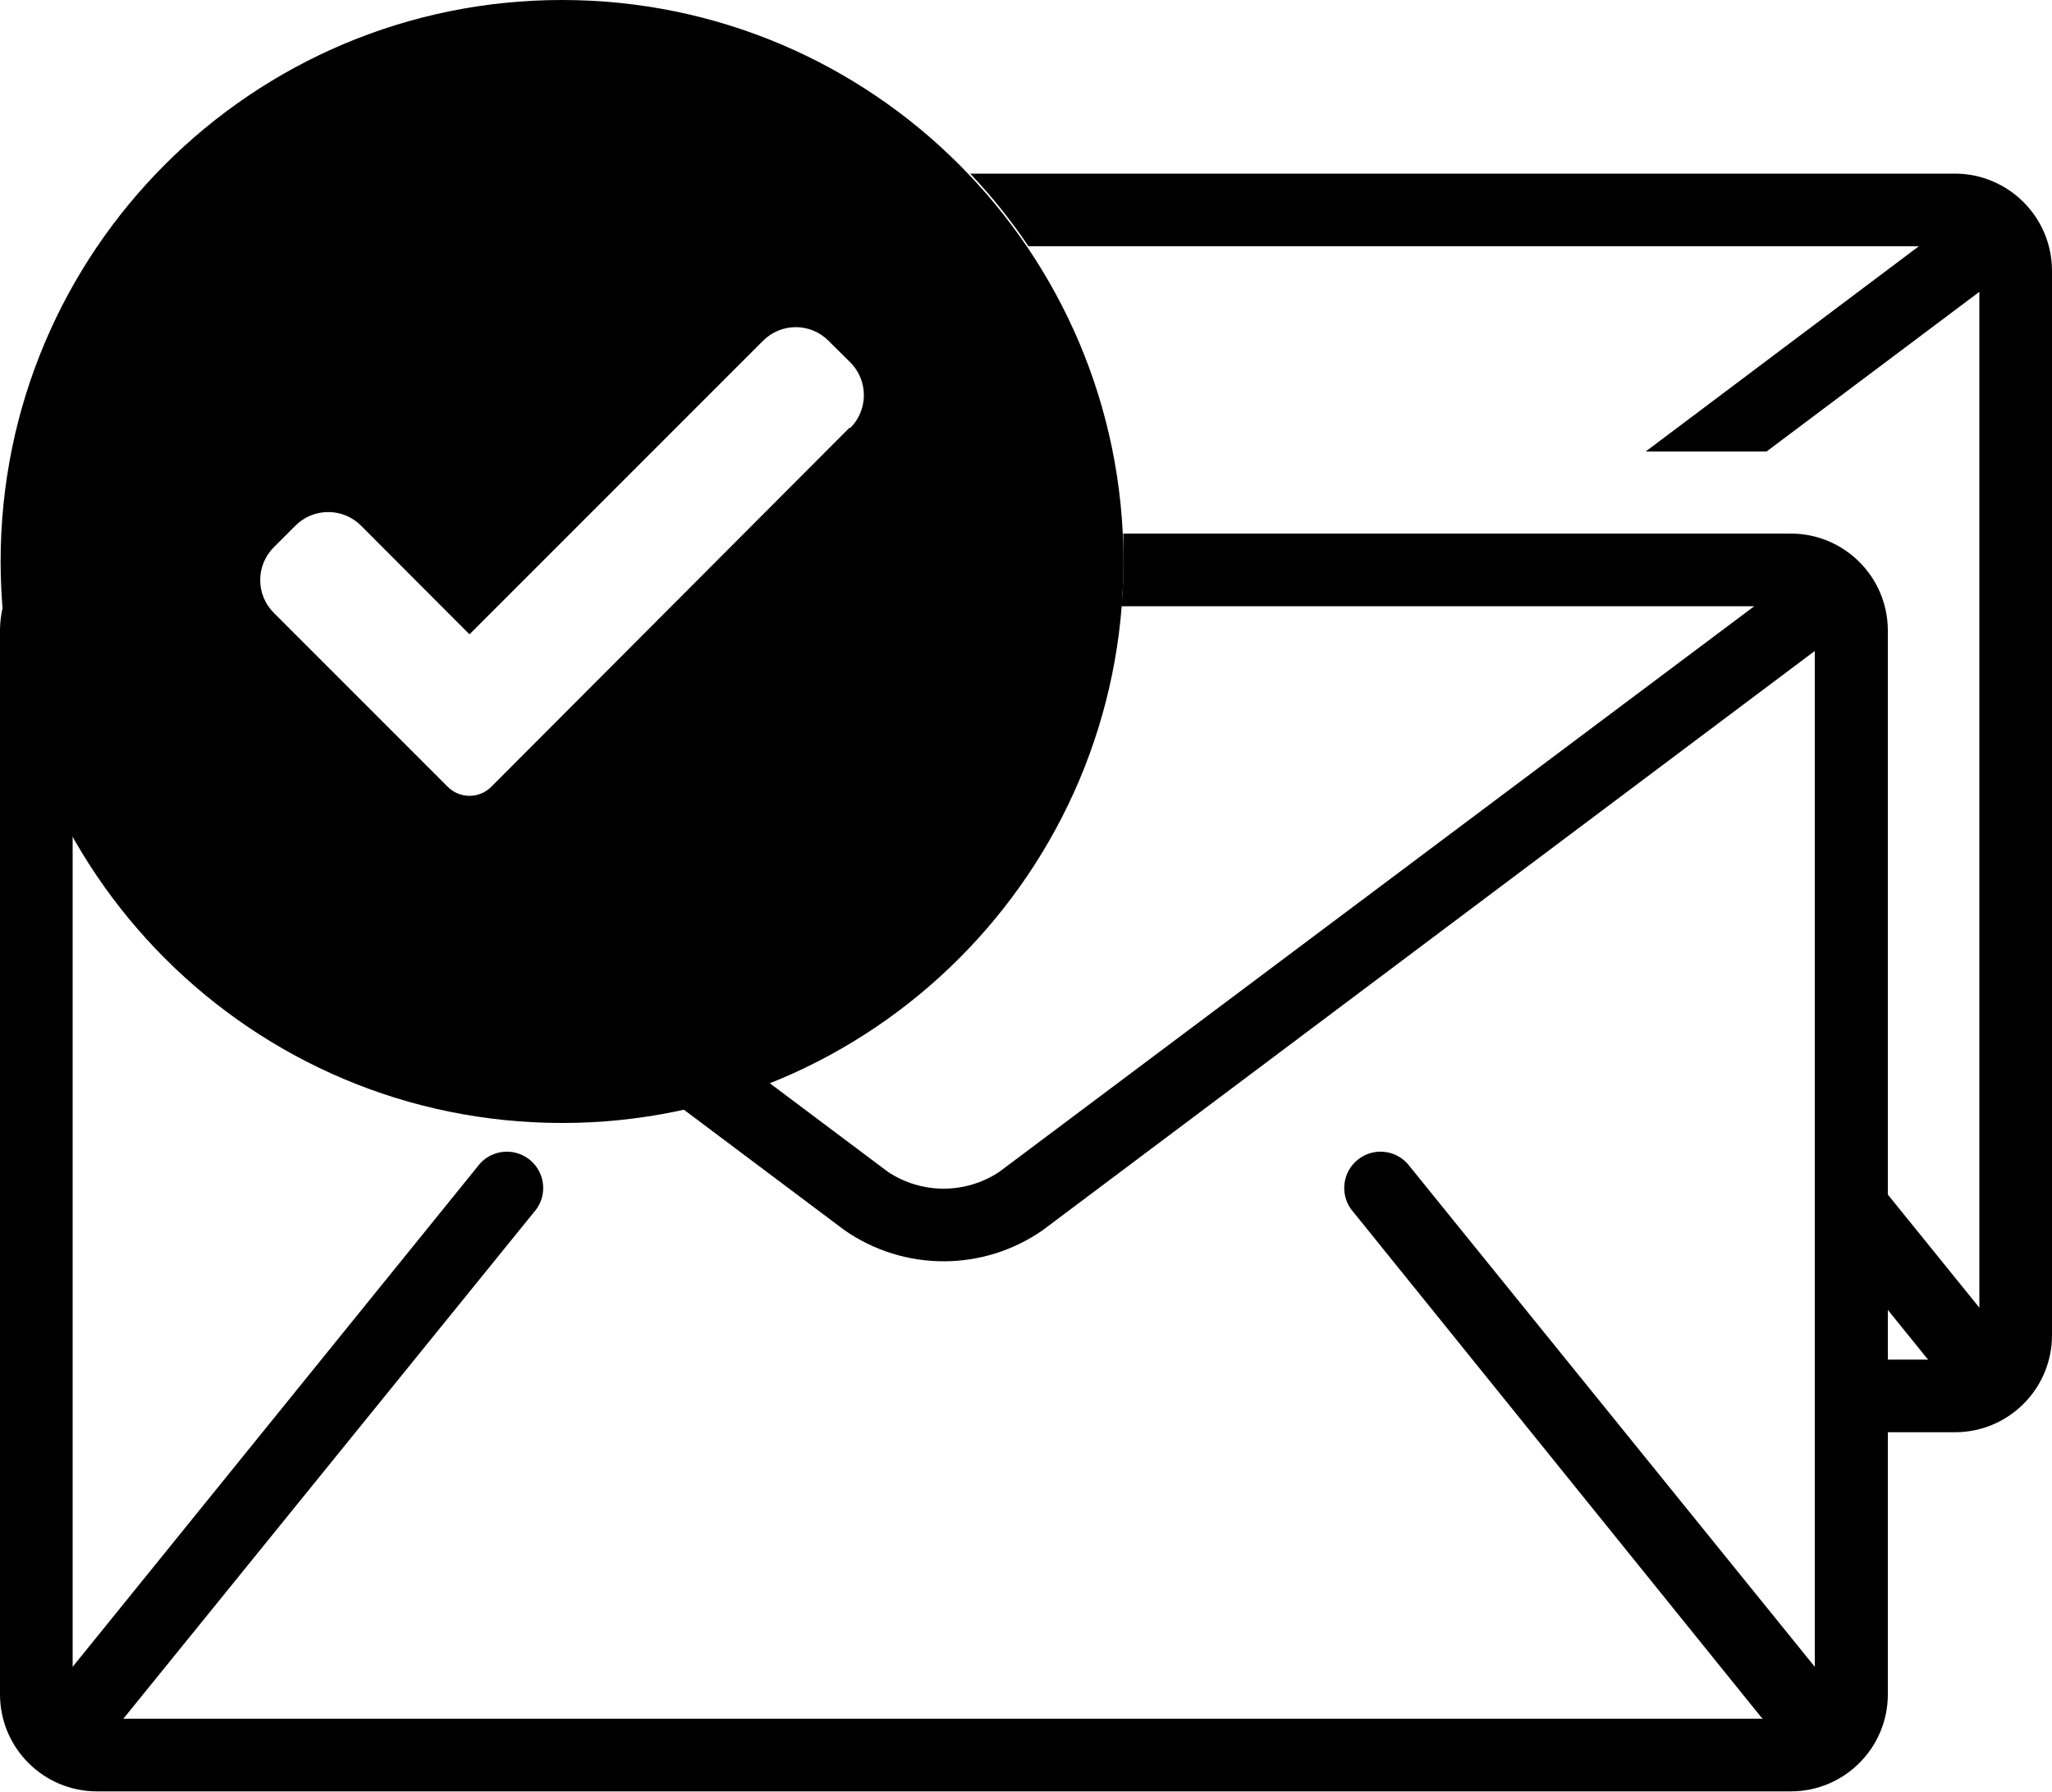
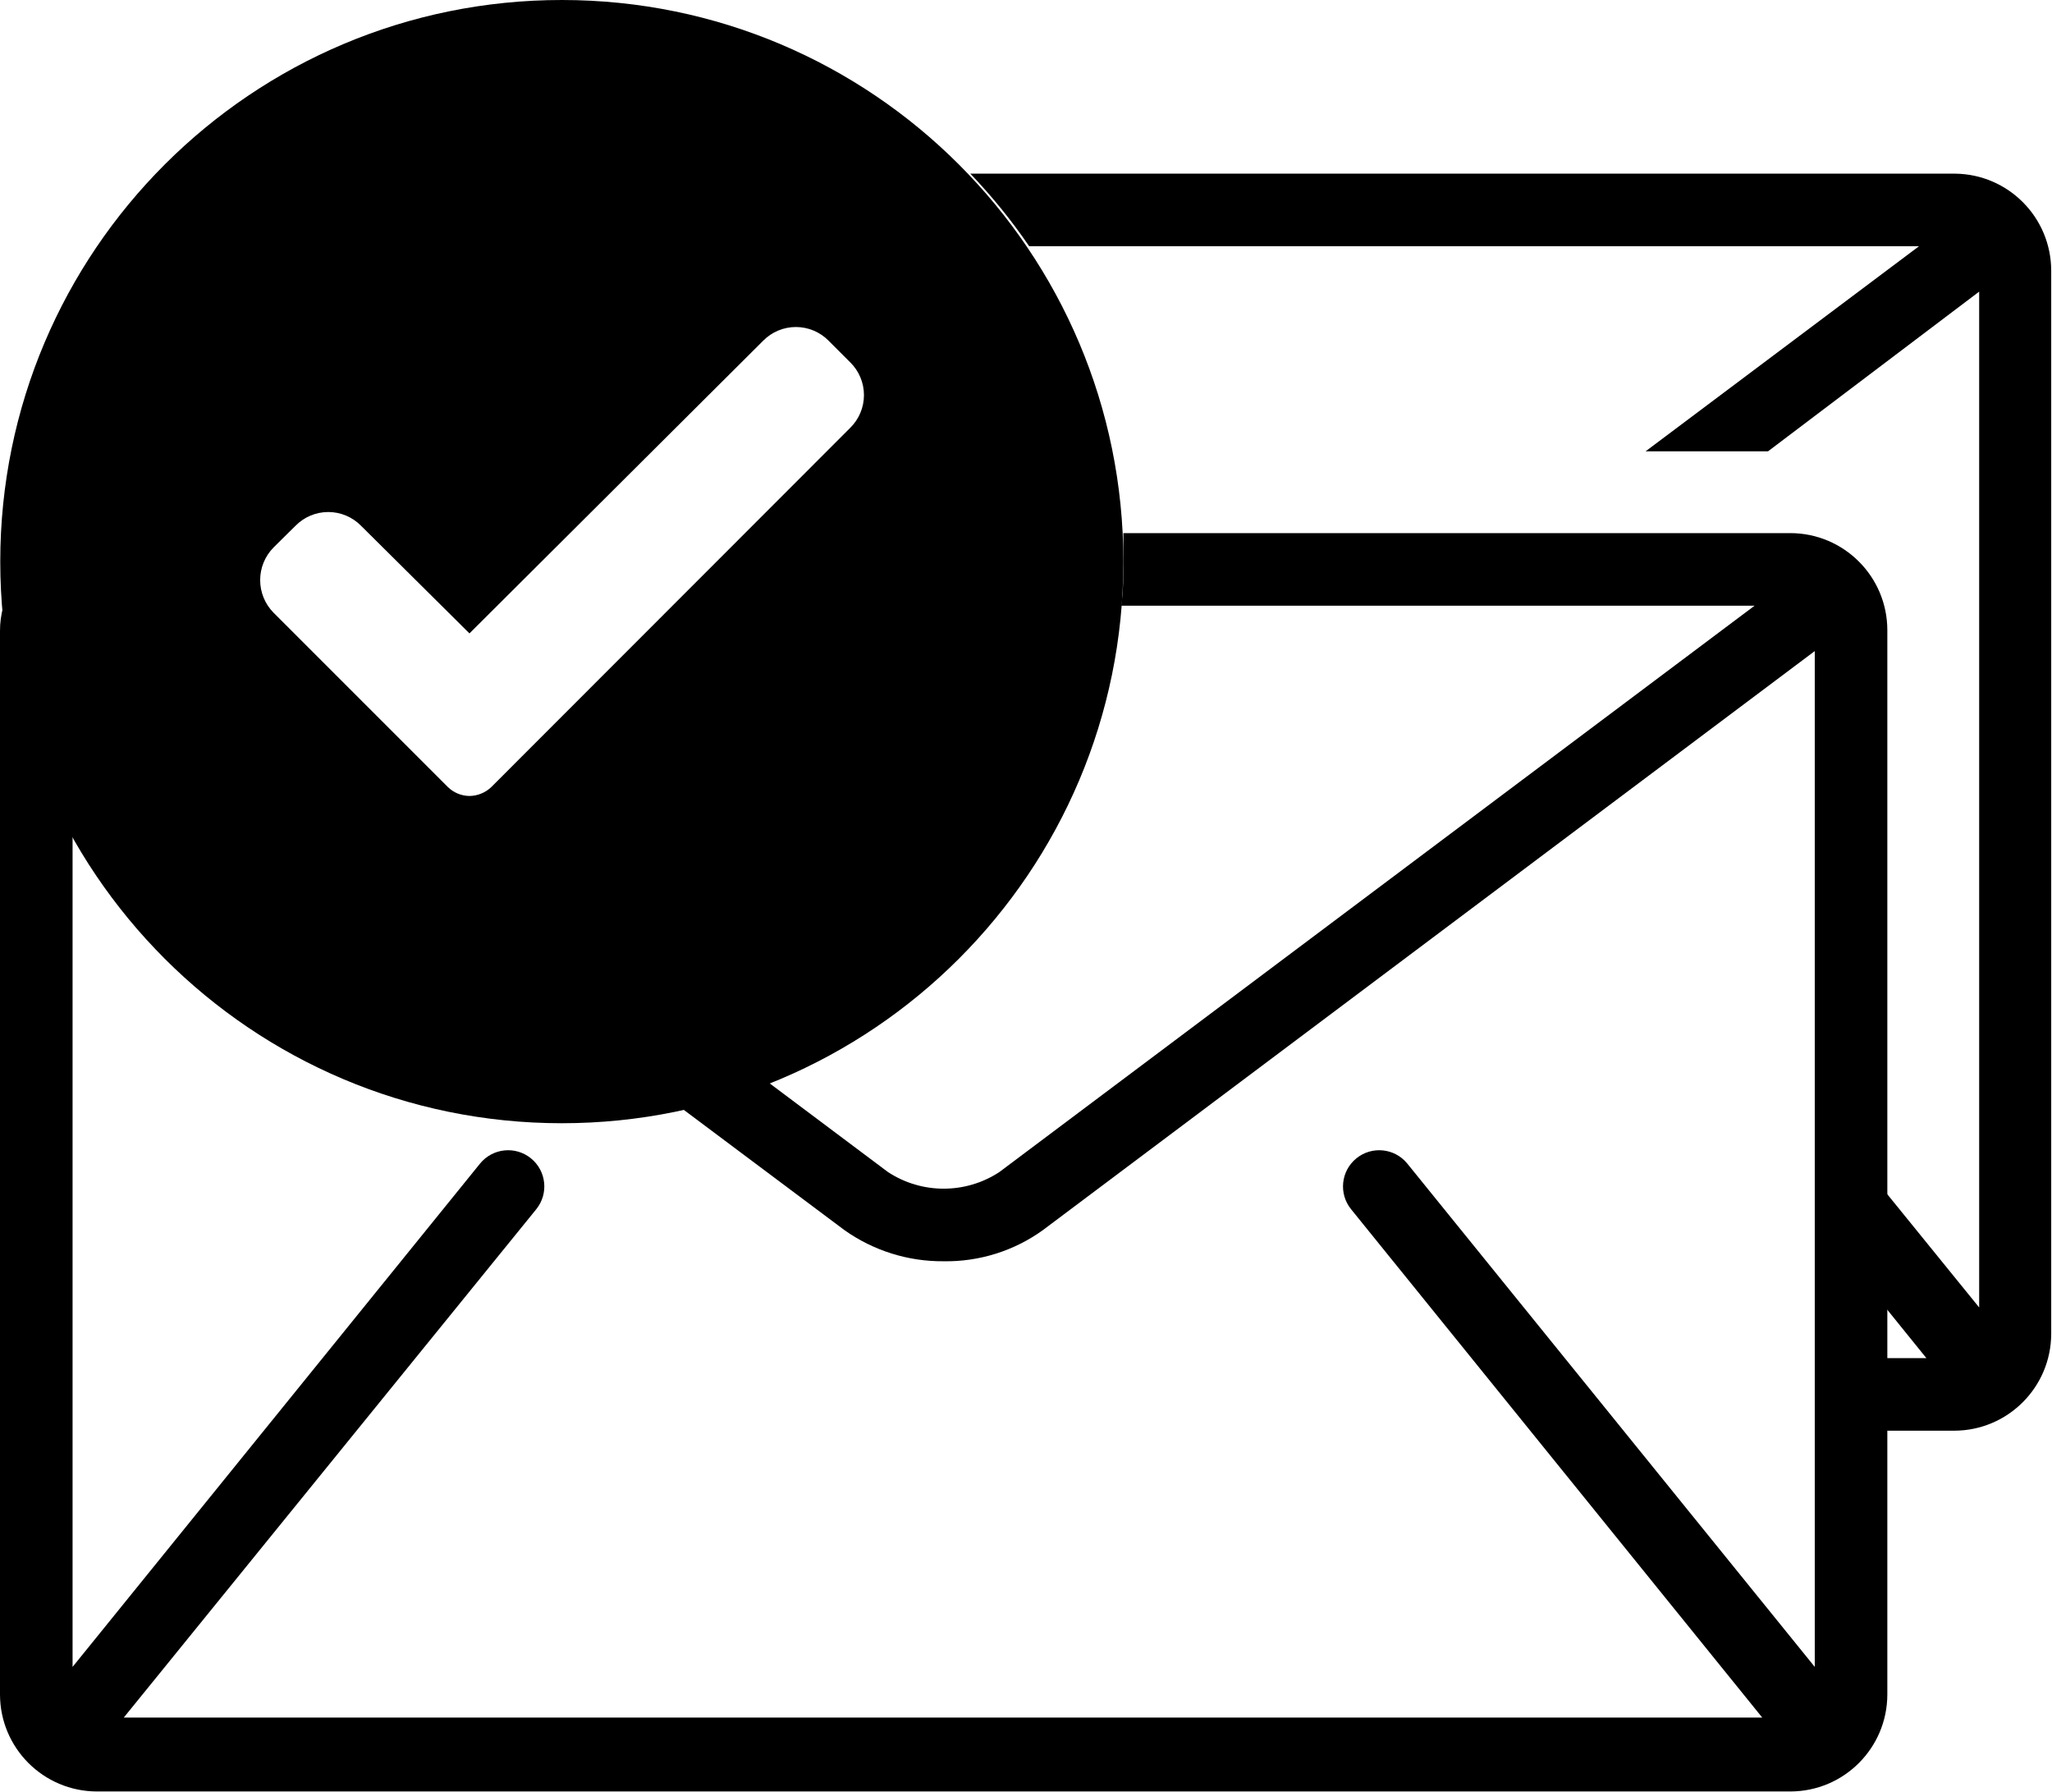
- <svg xmlns="http://www.w3.org/2000/svg" viewBox="0 0 100 87.29">
+ <svg xmlns="http://www.w3.org/2000/svg" viewBox="0 0 77.76 67.88">
  <g id="Layer_2" data-name="Layer 2">
    <g id="Layer_1-2" data-name="Layer 1">
-       <path d="M87.26,26H54.74q0,.64,0,1.29c0,.76,0,1.51-.1,2.25H85.49L48.7,57.1a4.9,4.9,0,0,1-5.43,0l-5.84-4.38A26.84,26.84,0,0,1,33.23,54l7.92,5.94a8.45,8.45,0,0,0,9.67,0L88.44,31.72v49.5L68.59,56.7a1.77,1.77,0,0,0-2.75,2.22l20,24.77.07.06H6l.06-.06L26.14,58.92a1.77,1.77,0,0,0-2.75-2.22L3.54,81.22V40.62A27.17,27.17,0,0,1,.15,29.52,5.07,5.07,0,0,0,0,30.69V82.57a4.73,4.73,0,0,0,4.72,4.72H87.26A4.73,4.73,0,0,0,92,82.57V30.69A4.73,4.73,0,0,0,87.26,26Z" />
-       <path d="M95.28,8.46h-48A26.85,26.85,0,0,1,50.12,12H93.51L80.2,22h5.89l10.37-7.78v49.5l-6.41-7.92v5.62l3.86,4.77.06.06H90.05v3.54h5.23A4.73,4.73,0,0,0,100,65.06V13.18A4.74,4.74,0,0,0,95.28,8.46Z" />
-       <path d="M27.39,0A27.36,27.36,0,1,0,54.75,27.36,27.36,27.36,0,0,0,27.39,0Zm14,20.85L23.94,38.34a1.5,1.5,0,0,1-2.12,0l-8.48-8.48a2.26,2.26,0,0,1,0-3.19l1.06-1.06a2.26,2.26,0,0,1,3.19,0l5.29,5.3L37.19,16.6a2.25,2.25,0,0,1,3.18,0l1.07,1.06A2.26,2.26,0,0,1,41.44,20.85Z" />
+       <path d="M67.85,20.2H42.57c0,.33,0,.66,0,1,0,.59,0,1.17-.08,1.75h24L37.87,44.41a3.85,3.85,0,0,1-4.22,0L29.1,41a22,22,0,0,1-3.26,1L32,46.61a6.4,6.4,0,0,0,3.76,1.18,6.26,6.26,0,0,0,3.76-1.18L68.77,24.67V63.16L53.33,44.09a1.37,1.37,0,0,0-2.13,1.73L66.78,65.08l.06,0H4.69l0,0L20.32,45.82a1.37,1.37,0,1,0-2.13-1.73L2.75,63.16V31.59A21.12,21.12,0,0,1,.12,23a3.39,3.39,0,0,0-.12.91V64.21a3.68,3.68,0,0,0,3.67,3.67H67.85a3.68,3.68,0,0,0,3.67-3.67V23.87A3.68,3.68,0,0,0,67.85,20.2Z" />
+       <path d="M74.09,6.58H36.77A21.63,21.63,0,0,1,39,9.33H72.72L62.36,17.1H67L75,11.05V49.54l-5-6.16v4.37l3,3.71,0,0H70v2.75h4.06a3.68,3.68,0,0,0,3.67-3.67V10.25A3.68,3.68,0,0,0,74.09,6.58Z" />
+       <path d="M21.3,0A21.28,21.28,0,1,0,42.57,21.28,21.28,21.28,0,0,0,21.3,0ZM32.22,16.21,18.62,29.82a1.22,1.22,0,0,1-.83.34,1.19,1.19,0,0,1-.82-.34l-6.6-6.6a1.76,1.76,0,0,1,0-2.48l.83-.82a1.74,1.74,0,0,1,2.48,0L17.79,24,28.92,12.91a1.74,1.74,0,0,1,2.48,0l.82.82A1.74,1.74,0,0,1,32.22,16.21Z" />
    </g>
  </g>
</svg>
